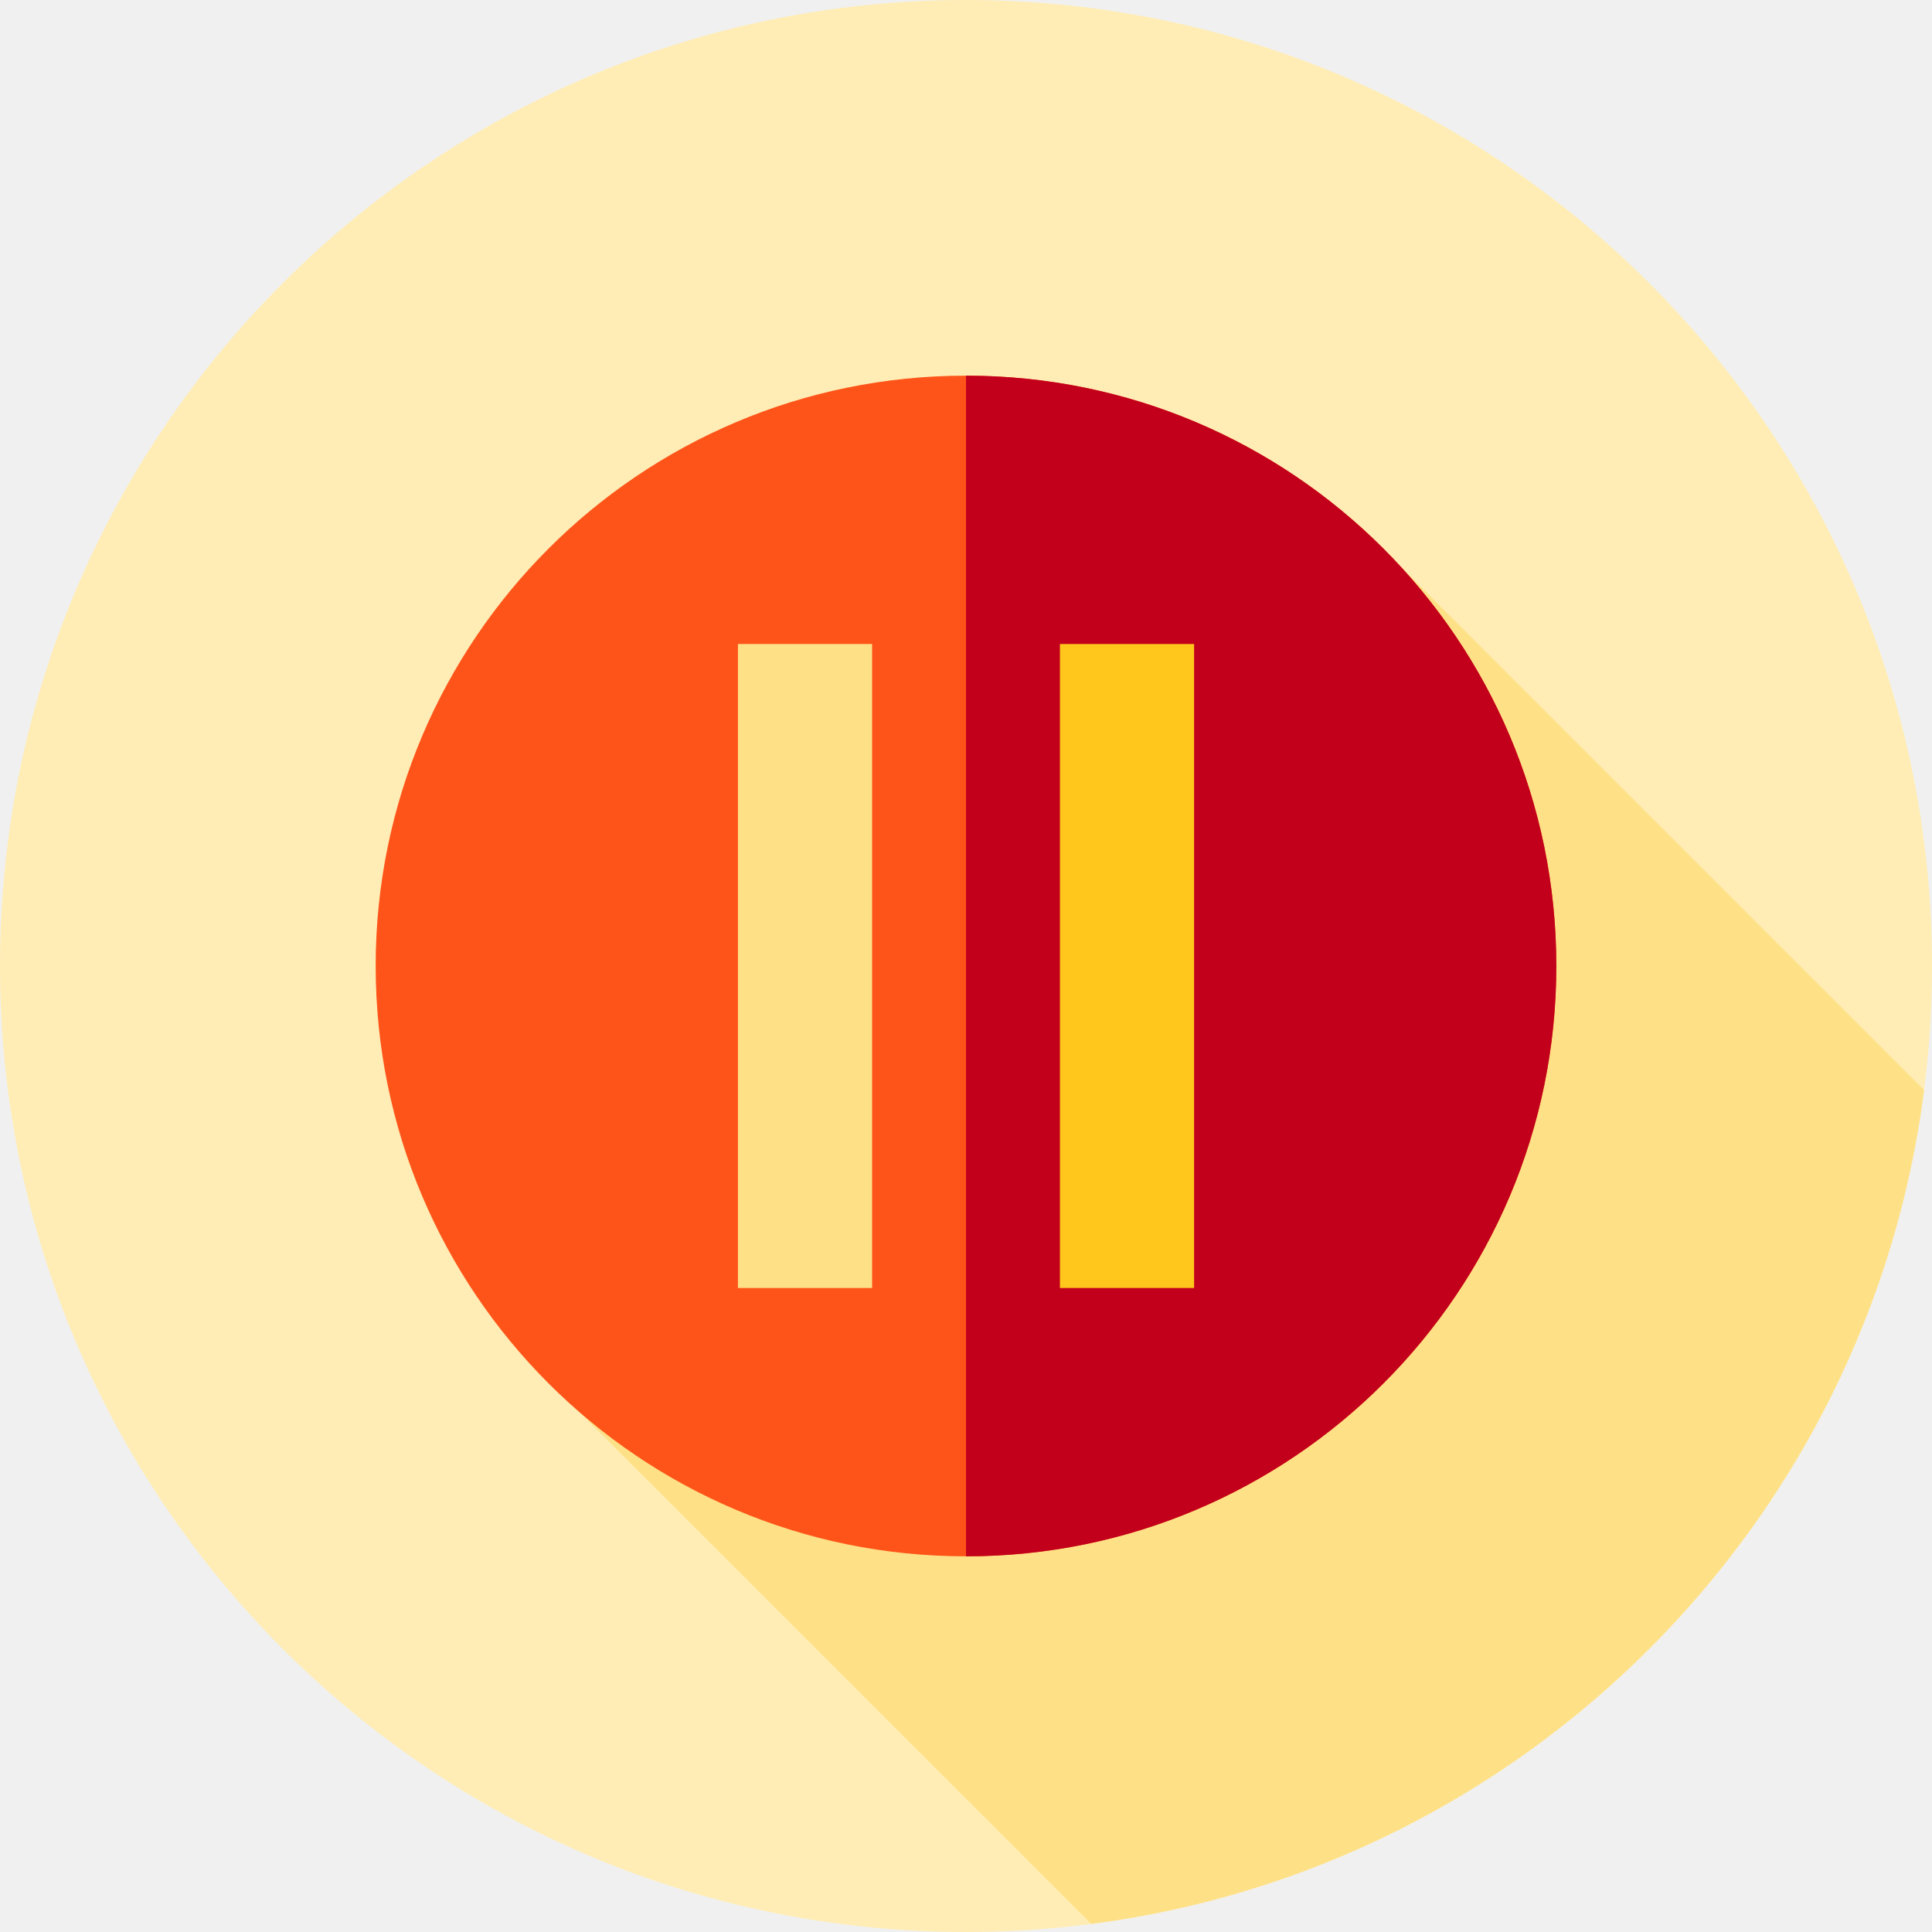
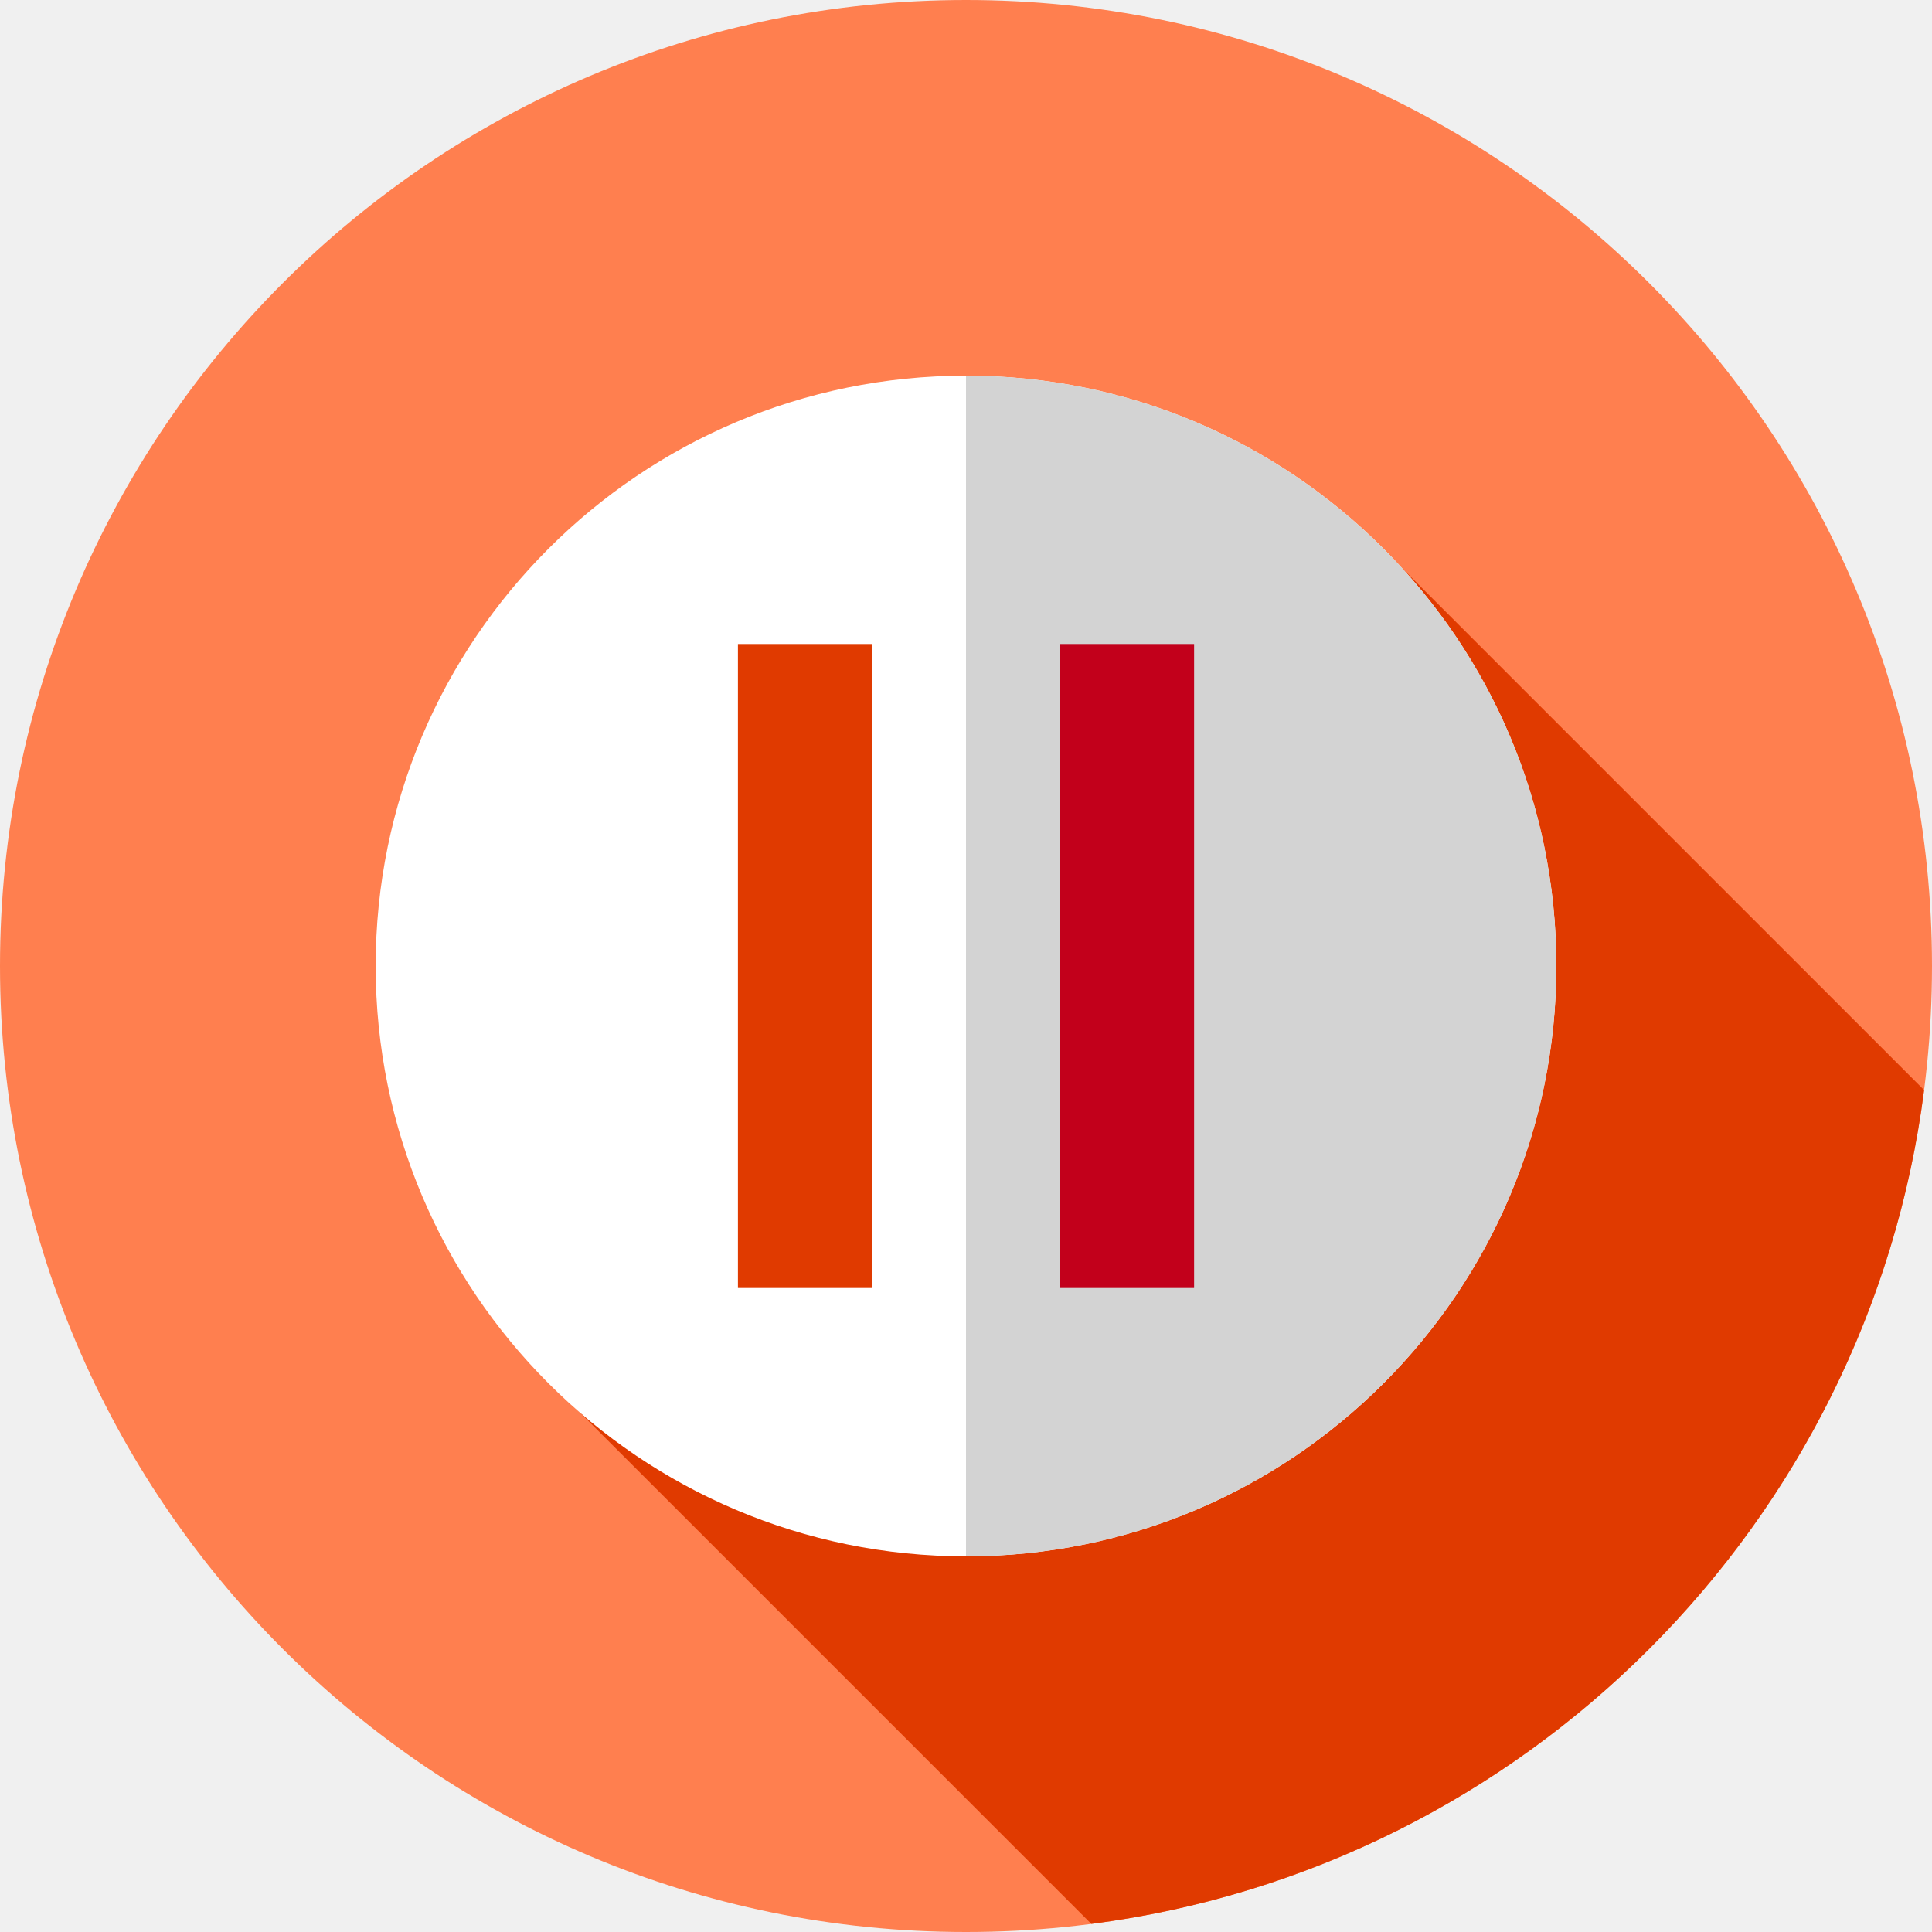
- <svg xmlns="http://www.w3.org/2000/svg" version="1.1" id="Layer_1" viewBox="0 0 512 512" xml:space="preserve">
-   <circle style="fill:#FFEDB5;" cx="256" cy="256" r="256" />
-   <path style="fill:#FEE187;" d="M146.079,366.723l143.136,143.136c114.933-14.891,205.95-106.001,220.691-220.981L366.514,145.487  L146.079,366.723z" />
-   <circle style="fill:#FF5419;" cx="256" cy="256" r="156.444" />
-   <path style="fill:#C2001B;" d="M256,99.556c86.402,0,156.444,70.042,156.444,156.444S342.402,412.444,256,412.444V99.556z" />
-   <rect x="195.56" y="170.667" style="fill:#FEE187;" width="35.556" height="170.667" />
-   <rect x="280.893" y="170.667" style="fill:#FFC61B;" width="35.556" height="170.667" />
+ <svg xmlns="http://www.w3.org/2000/svg" version="1.1" id="Layer_1" viewBox="0 0 512 512" xml:space="preserve" width="800px" height="800px" fill="#000000">
+   <g id="SVGRepo_bgCarrier" stroke-width="0" />
+   <g id="SVGRepo_tracerCarrier" stroke-linecap="round" stroke-linejoin="round" />
+   <g id="SVGRepo_iconCarrier">
+     <circle style="fill:#FF7F4F;" cx="256" cy="256" r="256" />
+     <path style="fill:#E03A00;" d="M146.079,366.723l143.136,143.136c114.933-14.891,205.95-106.001,220.691-220.981L366.514,145.487 L146.079,366.723z" />
+     <circle style="fill:#FFFFFF;" cx="256" cy="256" r="156.444" />
+     <path style="fill:#D3D3D3;" d="M256,99.556c86.402,0,156.444,70.042,156.444,156.444S342.402,412.444,256,412.444V99.556z" />
+     <rect x="195.56" y="170.667" style="fill:#E03A00;" width="35.556" height="170.667" />
+     <rect x="280.893" y="170.667" style="fill:#C2001B;" width="35.556" height="170.667" />
+   </g>
</svg>
